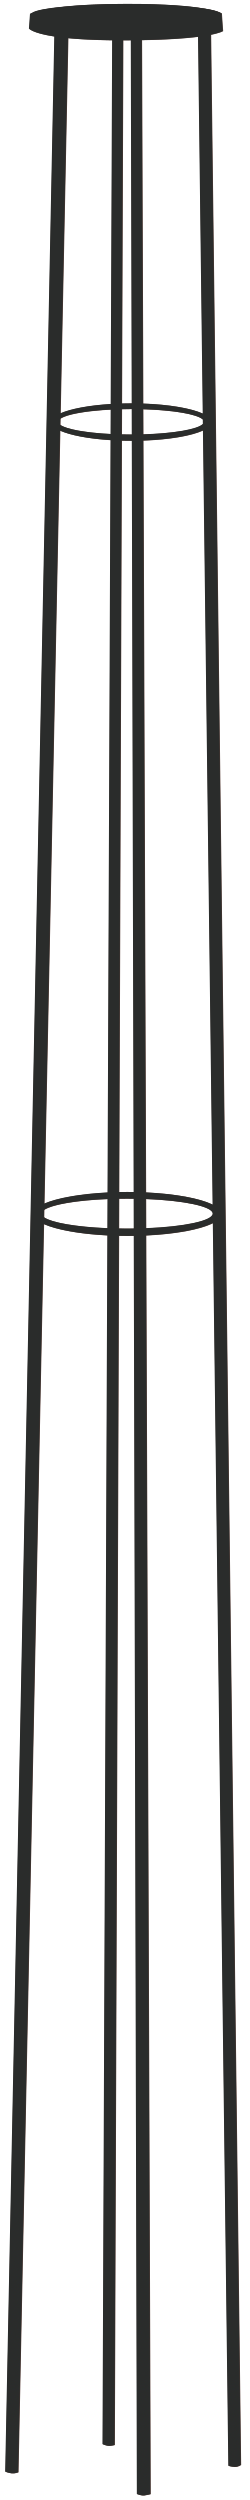
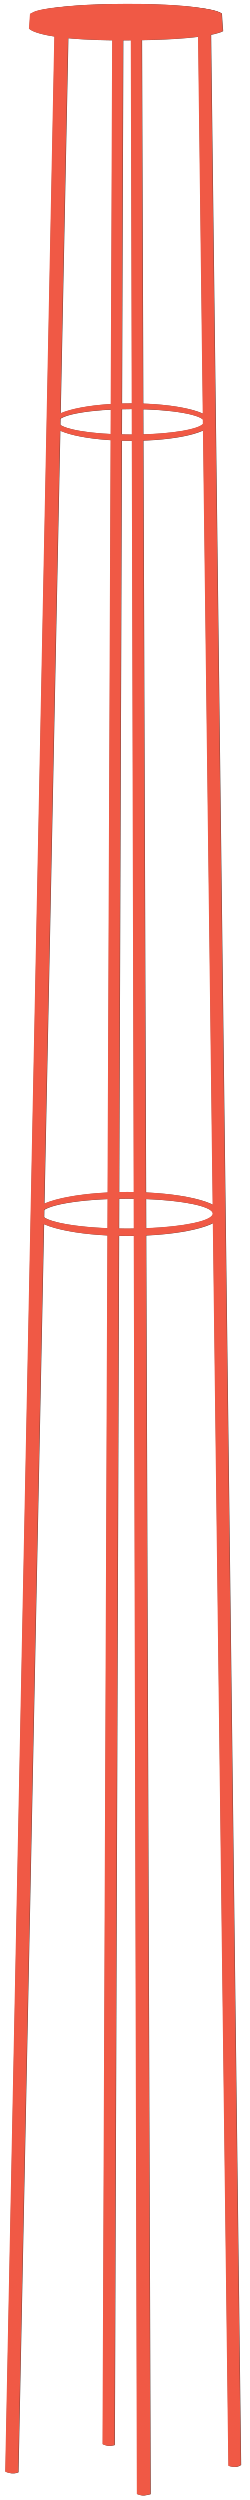
<svg xmlns="http://www.w3.org/2000/svg" viewBox="0 0 250 2500" preserveAspectRatio="xMidYMin">
  <path d="M 211.736 422.155 C 211.736 432.476 175.852 440.843 131.584 440.843 C 87.317 440.843 51.433 432.476 51.433 422.155 C 51.433 411.833 87.317 403.466 131.584 403.466 C 175.852 403.466 211.736 411.833 211.736 422.155 Z M 131.308 409.141 C 91.018 409.141 58.355 414.844 58.355 421.877 C 58.355 428.911 91.018 434.613 131.308 434.613 C 171.598 434.613 204.261 428.911 204.261 421.877 C 204.261 414.844 171.598 409.141 131.308 409.141 Z" style="fill: rgb(89, 62, 55);" />
  <path style="fill: rgb(89, 62, 55);" d="M 54.812 29.597 L 5.564 2471.739 C 5.564 2471.739 8.511 2473.015 11.862 2473.402 C 15.213 2473.789 18.563 2472.371 18.563 2472.371 L 68.586 30.848 L 54.812 29.597 Z" />
  <path style="fill: rgb(89, 62, 55);" d="M 112.552 33.673 L 102.887 2444.241 C 102.887 2444.241 106.9 2446.099 109.663 2445.954 C 112.426 2445.809 114.897 2445.081 114.897 2445.081 L 123.422 32.471 L 112.552 33.673 Z" />
  <path style="fill: rgb(89, 62, 55);" d="M 131.166 32.433 L 137.24 2494.105 C 137.24 2494.105 141.43 2495.963 144.699 2495.496 C 147.968 2495.029 150.77 2494.211 150.77 2494.211 L 142.072 31.532 L 131.166 32.433 Z" />
  <path style="fill: rgb(89, 62, 55);" d="M 198.354 32.366 L 228.704 2465.838 C 228.704 2465.838 230.964 2466.816 234.812 2466.984 C 238.66 2467.152 241.169 2464.976 241.169 2464.976 L 211.106 29.623 L 198.354 32.366 Z" />
  <path style="fill: rgb(95, 76, 70);" d="M 30.383 13.99 L 29.312 28.628 C 29.312 28.628 36.81 40.589 124.286 40.411 C 211.762 40.233 223.188 31.128 223.188 31.128 L 221.938 13.454 C 221.938 13.454 207.835 3.814 126.071 3.992 C 44.307 4.17 29.847 13.99 30.383 13.99 Z" />
  <ellipse style="fill: rgb(58, 47, 43);" cx="126.427" cy="14.409" rx="94.987" ry="10.171" />
  <path d="M 221.769 1214.033 C 221.769 1226.156 179.62 1235.984 127.623 1235.984 C 75.627 1235.984 33.478 1226.156 33.478 1214.033 C 33.478 1201.909 75.627 1192.081 127.623 1192.081 C 179.62 1192.081 221.769 1201.909 221.769 1214.033 Z M 127.299 1198.747 C 79.974 1198.747 41.609 1205.446 41.609 1213.707 C 41.609 1221.969 79.974 1228.666 127.299 1228.666 C 174.623 1228.666 212.989 1221.969 212.989 1213.707 C 212.989 1205.446 174.623 1198.747 127.299 1198.747 Z" style="fill: rgb(89, 62, 55);" />
-   <path d="M 143.119 440.513 L 145.775 1192.383 C 175.459 1193.766 200.105 1198.404 212.578 1204.633 L 202.921 430.377 C 191.471 435.717 169.376 439.6 143.119 440.513 Z M 150.372 2494.087 C 150.372 2494.087 147.57 2494.905 144.301 2495.372 C 141.032 2495.839 136.842 2493.981 136.842 2493.981 L 133.738 1235.808 C 131.586 1235.843 129.414 1235.86 127.225 1235.86 C 124.376 1235.86 121.556 1235.83 118.771 1235.773 L 114.499 2444.957 C 114.499 2444.957 112.028 2445.685 109.265 2445.83 C 106.502 2445.975 102.489 2444.117 102.489 2444.117 L 107.335 1235.369 C 79.658 1233.981 56.501 1229.756 43.739 1224.064 L 18.165 2472.247 C 18.165 2472.247 14.815 2473.665 11.464 2473.278 C 8.113 2472.891 5.166 2471.615 5.166 2471.615 L 54.273 36.469 C 31.749 33.027 28.914 28.504 28.914 28.504 L 29.985 13.866 C 29.872 13.866 30.424 13.431 32.127 12.742 C 35.609 10.292 47.256 8.129 64.003 6.581 C 78.268 5.08 98.16 3.928 125.673 3.868 C 165.669 3.781 189.474 6.043 203.359 8.377 C 210.684 9.474 216.023 10.734 218.812 12.096 C 220.832 12.846 221.54 13.33 221.54 13.33 L 222.79 31.004 C 222.79 31.004 220.596 32.752 210.773 34.731 L 240.771 2464.852 C 240.771 2464.852 238.262 2467.028 234.414 2466.86 C 230.566 2466.692 228.306 2465.714 228.306 2465.714 L 212.808 1223.069 C 200.43 1229.345 175.727 1234.027 145.927 1235.427 L 150.372 2494.087 Z M 131.776 440.719 C 131.579 440.719 131.383 440.719 131.186 440.719 C 127.936 440.719 124.731 440.674 121.581 440.586 L 118.926 1192.041 C 121.66 1191.985 124.428 1191.957 127.225 1191.957 C 129.378 1191.957 131.513 1191.974 133.63 1192.007 L 131.776 440.719 Z M 110.524 440.092 C 88.534 438.728 70.261 435.239 59.995 430.625 L 44.158 1203.568 C 57.032 1197.957 80.055 1193.803 107.508 1192.439 L 110.524 440.092 Z M 60.35 413.278 C 70.702 408.732 88.866 405.302 110.669 403.96 L 112.127 40.235 C 93.66 40.026 79.258 39.233 68.036 38.15 L 60.35 413.278 Z M 121.713 403.471 C 124.82 403.386 127.981 403.342 131.186 403.342 C 131.352 403.342 131.518 403.342 131.684 403.342 L 130.788 40.254 C 128.542 40.271 126.243 40.282 123.888 40.287 C 123.59 40.288 123.292 40.288 122.996 40.288 L 121.713 403.471 Z M 142.988 403.543 C 169.143 404.443 191.184 408.289 202.712 413.588 L 198.012 36.756 C 185.855 38.286 167.945 39.645 141.705 40.115 L 142.988 403.543 Z M 130.91 409.017 C 127.788 409.017 124.712 409.051 121.693 409.118 L 121.603 434.386 C 124.651 434.454 127.757 434.489 130.91 434.489 C 131.194 434.489 131.477 434.489 131.76 434.488 L 131.698 409.018 C 131.435 409.017 131.173 409.017 130.91 409.017 Z M 143.008 409.191 L 143.097 434.312 C 173.605 433.417 197.688 429.215 202.841 423.89 L 202.787 419.561 C 197.516 414.258 173.453 410.079 143.008 409.191 Z M 60.241 418.579 L 60.113 424.839 C 66.382 429.236 85.741 432.73 110.548 433.986 L 110.647 409.515 C 85.959 410.759 66.651 414.218 60.241 418.579 Z M 126.901 1198.623 C 124.204 1198.623 121.536 1198.645 118.902 1198.687 L 118.797 1228.476 C 121.465 1228.52 124.168 1228.542 126.901 1228.542 C 129.196 1228.542 131.47 1228.526 133.72 1228.495 L 133.646 1198.669 C 131.42 1198.638 129.171 1198.623 126.901 1198.623 Z M 212.591 1213.583 C 212.591 1206.455 184.03 1200.491 145.798 1198.988 L 145.901 1228.173 C 184.082 1226.664 212.591 1220.705 212.591 1213.583 Z M 107.364 1228.151 L 107.481 1199.009 C 76.577 1200.259 52.08 1204.429 44.032 1209.762 L 43.877 1217.3 C 51.752 1222.677 76.315 1226.888 107.364 1228.151 Z" style="fill: rgb(42, 44, 43);" />
+   <path d="M 143.119 440.513 L 145.775 1192.383 C 175.459 1193.766 200.105 1198.404 212.578 1204.633 L 202.921 430.377 C 191.471 435.717 169.376 439.6 143.119 440.513 Z M 150.372 2494.087 C 150.372 2494.087 147.57 2494.905 144.301 2495.372 C 141.032 2495.839 136.842 2493.981 136.842 2493.981 L 133.738 1235.808 C 131.586 1235.843 129.414 1235.86 127.225 1235.86 C 124.376 1235.86 121.556 1235.83 118.771 1235.773 L 114.499 2444.957 C 114.499 2444.957 112.028 2445.685 109.265 2445.83 C 106.502 2445.975 102.489 2444.117 102.489 2444.117 L 107.335 1235.369 C 79.658 1233.981 56.501 1229.756 43.739 1224.064 L 18.165 2472.247 C 18.165 2472.247 14.815 2473.665 11.464 2473.278 C 8.113 2472.891 5.166 2471.615 5.166 2471.615 L 54.273 36.469 C 31.749 33.027 28.914 28.504 28.914 28.504 L 29.985 13.866 C 29.872 13.866 30.424 13.431 32.127 12.742 C 35.609 10.292 47.256 8.129 64.003 6.581 C 78.268 5.08 98.16 3.928 125.673 3.868 C 165.669 3.781 189.474 6.043 203.359 8.377 C 210.684 9.474 216.023 10.734 218.812 12.096 C 220.832 12.846 221.54 13.33 221.54 13.33 L 222.79 31.004 C 222.79 31.004 220.596 32.752 210.773 34.731 L 240.771 2464.852 C 240.771 2464.852 238.262 2467.028 234.414 2466.86 C 230.566 2466.692 228.306 2465.714 228.306 2465.714 L 212.808 1223.069 C 200.43 1229.345 175.727 1234.027 145.927 1235.427 L 150.372 2494.087 Z M 131.776 440.719 C 131.579 440.719 131.383 440.719 131.186 440.719 C 127.936 440.719 124.731 440.674 121.581 440.586 L 118.926 1192.041 C 121.66 1191.985 124.428 1191.957 127.225 1191.957 C 129.378 1191.957 131.513 1191.974 133.63 1192.007 L 131.776 440.719 Z M 110.524 440.092 C 88.534 438.728 70.261 435.239 59.995 430.625 L 44.158 1203.568 C 57.032 1197.957 80.055 1193.803 107.508 1192.439 L 110.524 440.092 Z M 60.35 413.278 C 70.702 408.732 88.866 405.302 110.669 403.96 L 112.127 40.235 C 93.66 40.026 79.258 39.233 68.036 38.15 L 60.35 413.278 Z M 121.713 403.471 C 124.82 403.386 127.981 403.342 131.186 403.342 C 131.352 403.342 131.518 403.342 131.684 403.342 L 130.788 40.254 C 128.542 40.271 126.243 40.282 123.888 40.287 C 123.59 40.288 123.292 40.288 122.996 40.288 L 121.713 403.471 Z M 142.988 403.543 C 169.143 404.443 191.184 408.289 202.712 413.588 L 198.012 36.756 C 185.855 38.286 167.945 39.645 141.705 40.115 L 142.988 403.543 Z M 130.91 409.017 C 127.788 409.017 124.712 409.051 121.693 409.118 L 121.603 434.386 C 124.651 434.454 127.757 434.489 130.91 434.489 C 131.194 434.489 131.477 434.489 131.76 434.488 L 131.698 409.018 C 131.435 409.017 131.173 409.017 130.91 409.017 Z M 143.008 409.191 L 143.097 434.312 C 173.605 433.417 197.688 429.215 202.841 423.89 L 202.787 419.561 C 197.516 414.258 173.453 410.079 143.008 409.191 Z M 60.241 418.579 L 60.113 424.839 C 66.382 429.236 85.741 432.73 110.548 433.986 L 110.647 409.515 C 85.959 410.759 66.651 414.218 60.241 418.579 Z M 126.901 1198.623 C 124.204 1198.623 121.536 1198.645 118.902 1198.687 L 118.797 1228.476 C 121.465 1228.52 124.168 1228.542 126.901 1228.542 C 129.196 1228.542 131.47 1228.526 133.72 1228.495 L 133.646 1198.669 C 131.42 1198.638 129.171 1198.623 126.901 1198.623 Z M 212.591 1213.583 C 212.591 1206.455 184.03 1200.491 145.798 1198.988 L 145.901 1228.173 C 184.082 1226.664 212.591 1220.705 212.591 1213.583 Z M 107.364 1228.151 L 107.481 1199.009 C 76.577 1200.259 52.08 1204.429 44.032 1209.762 L 43.877 1217.3 C 51.752 1222.677 76.315 1226.888 107.364 1228.151 Z" style="fill: rgb(240, 89, 69);" />
</svg>
